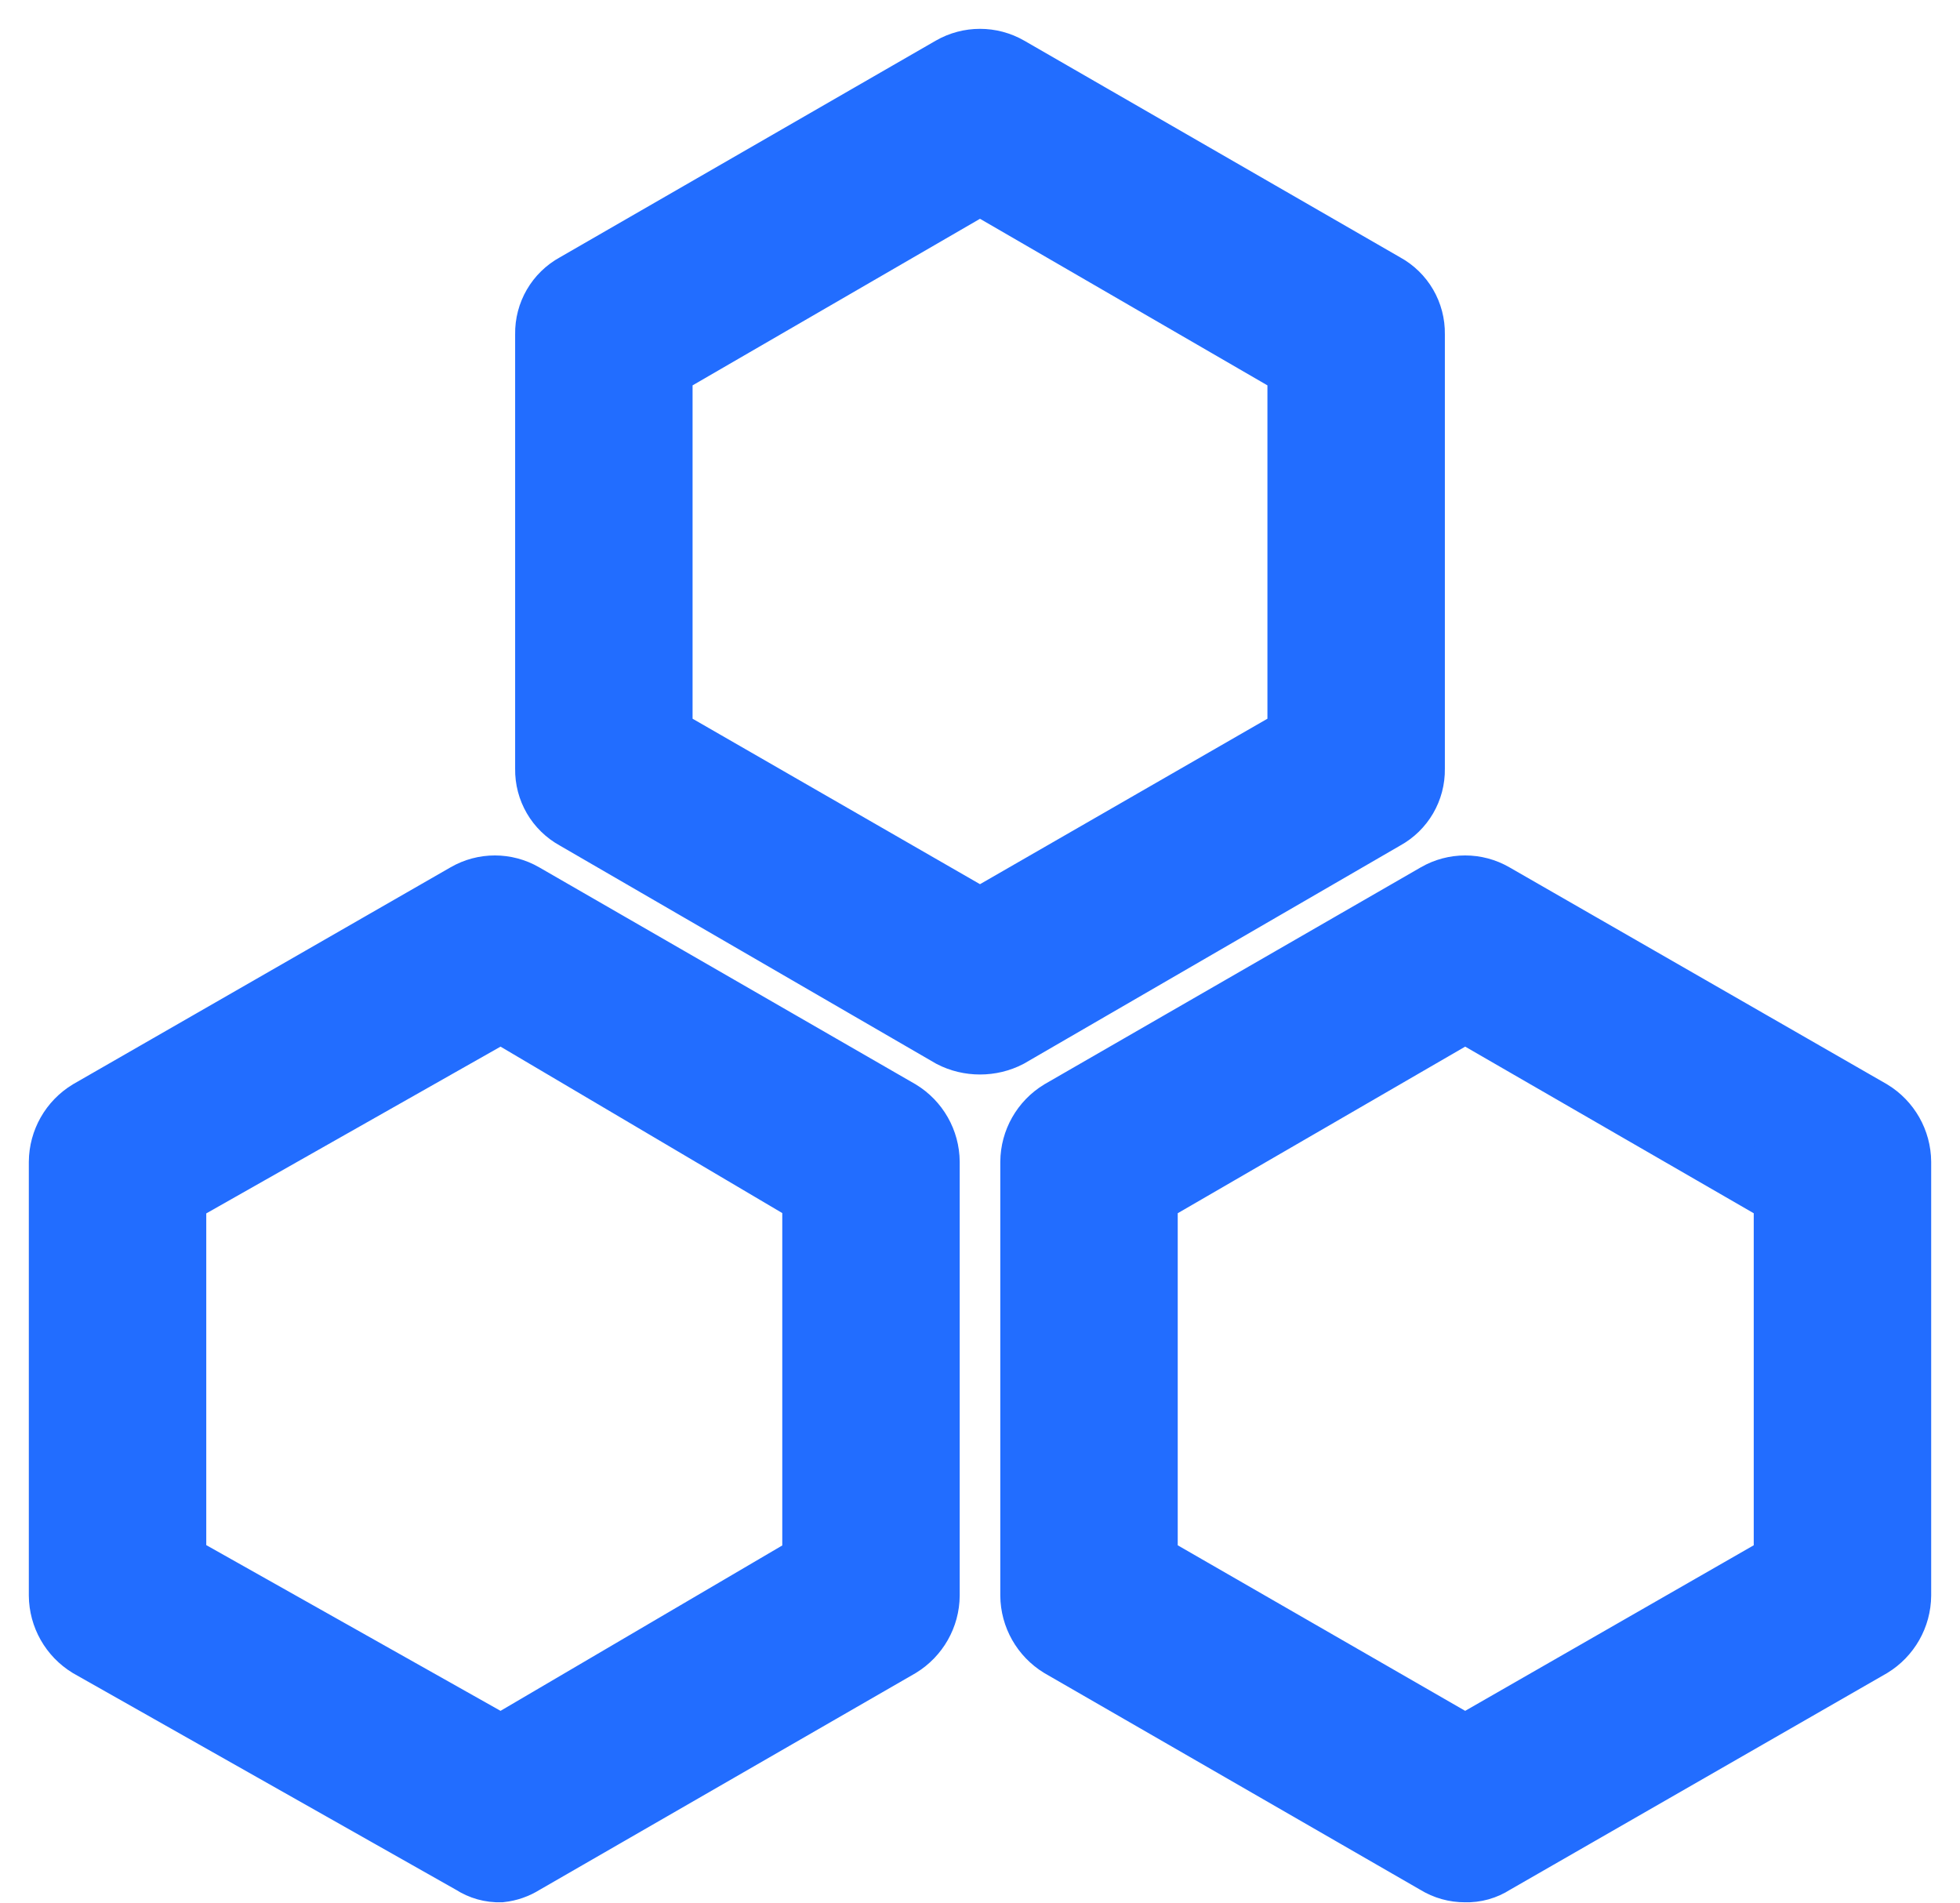
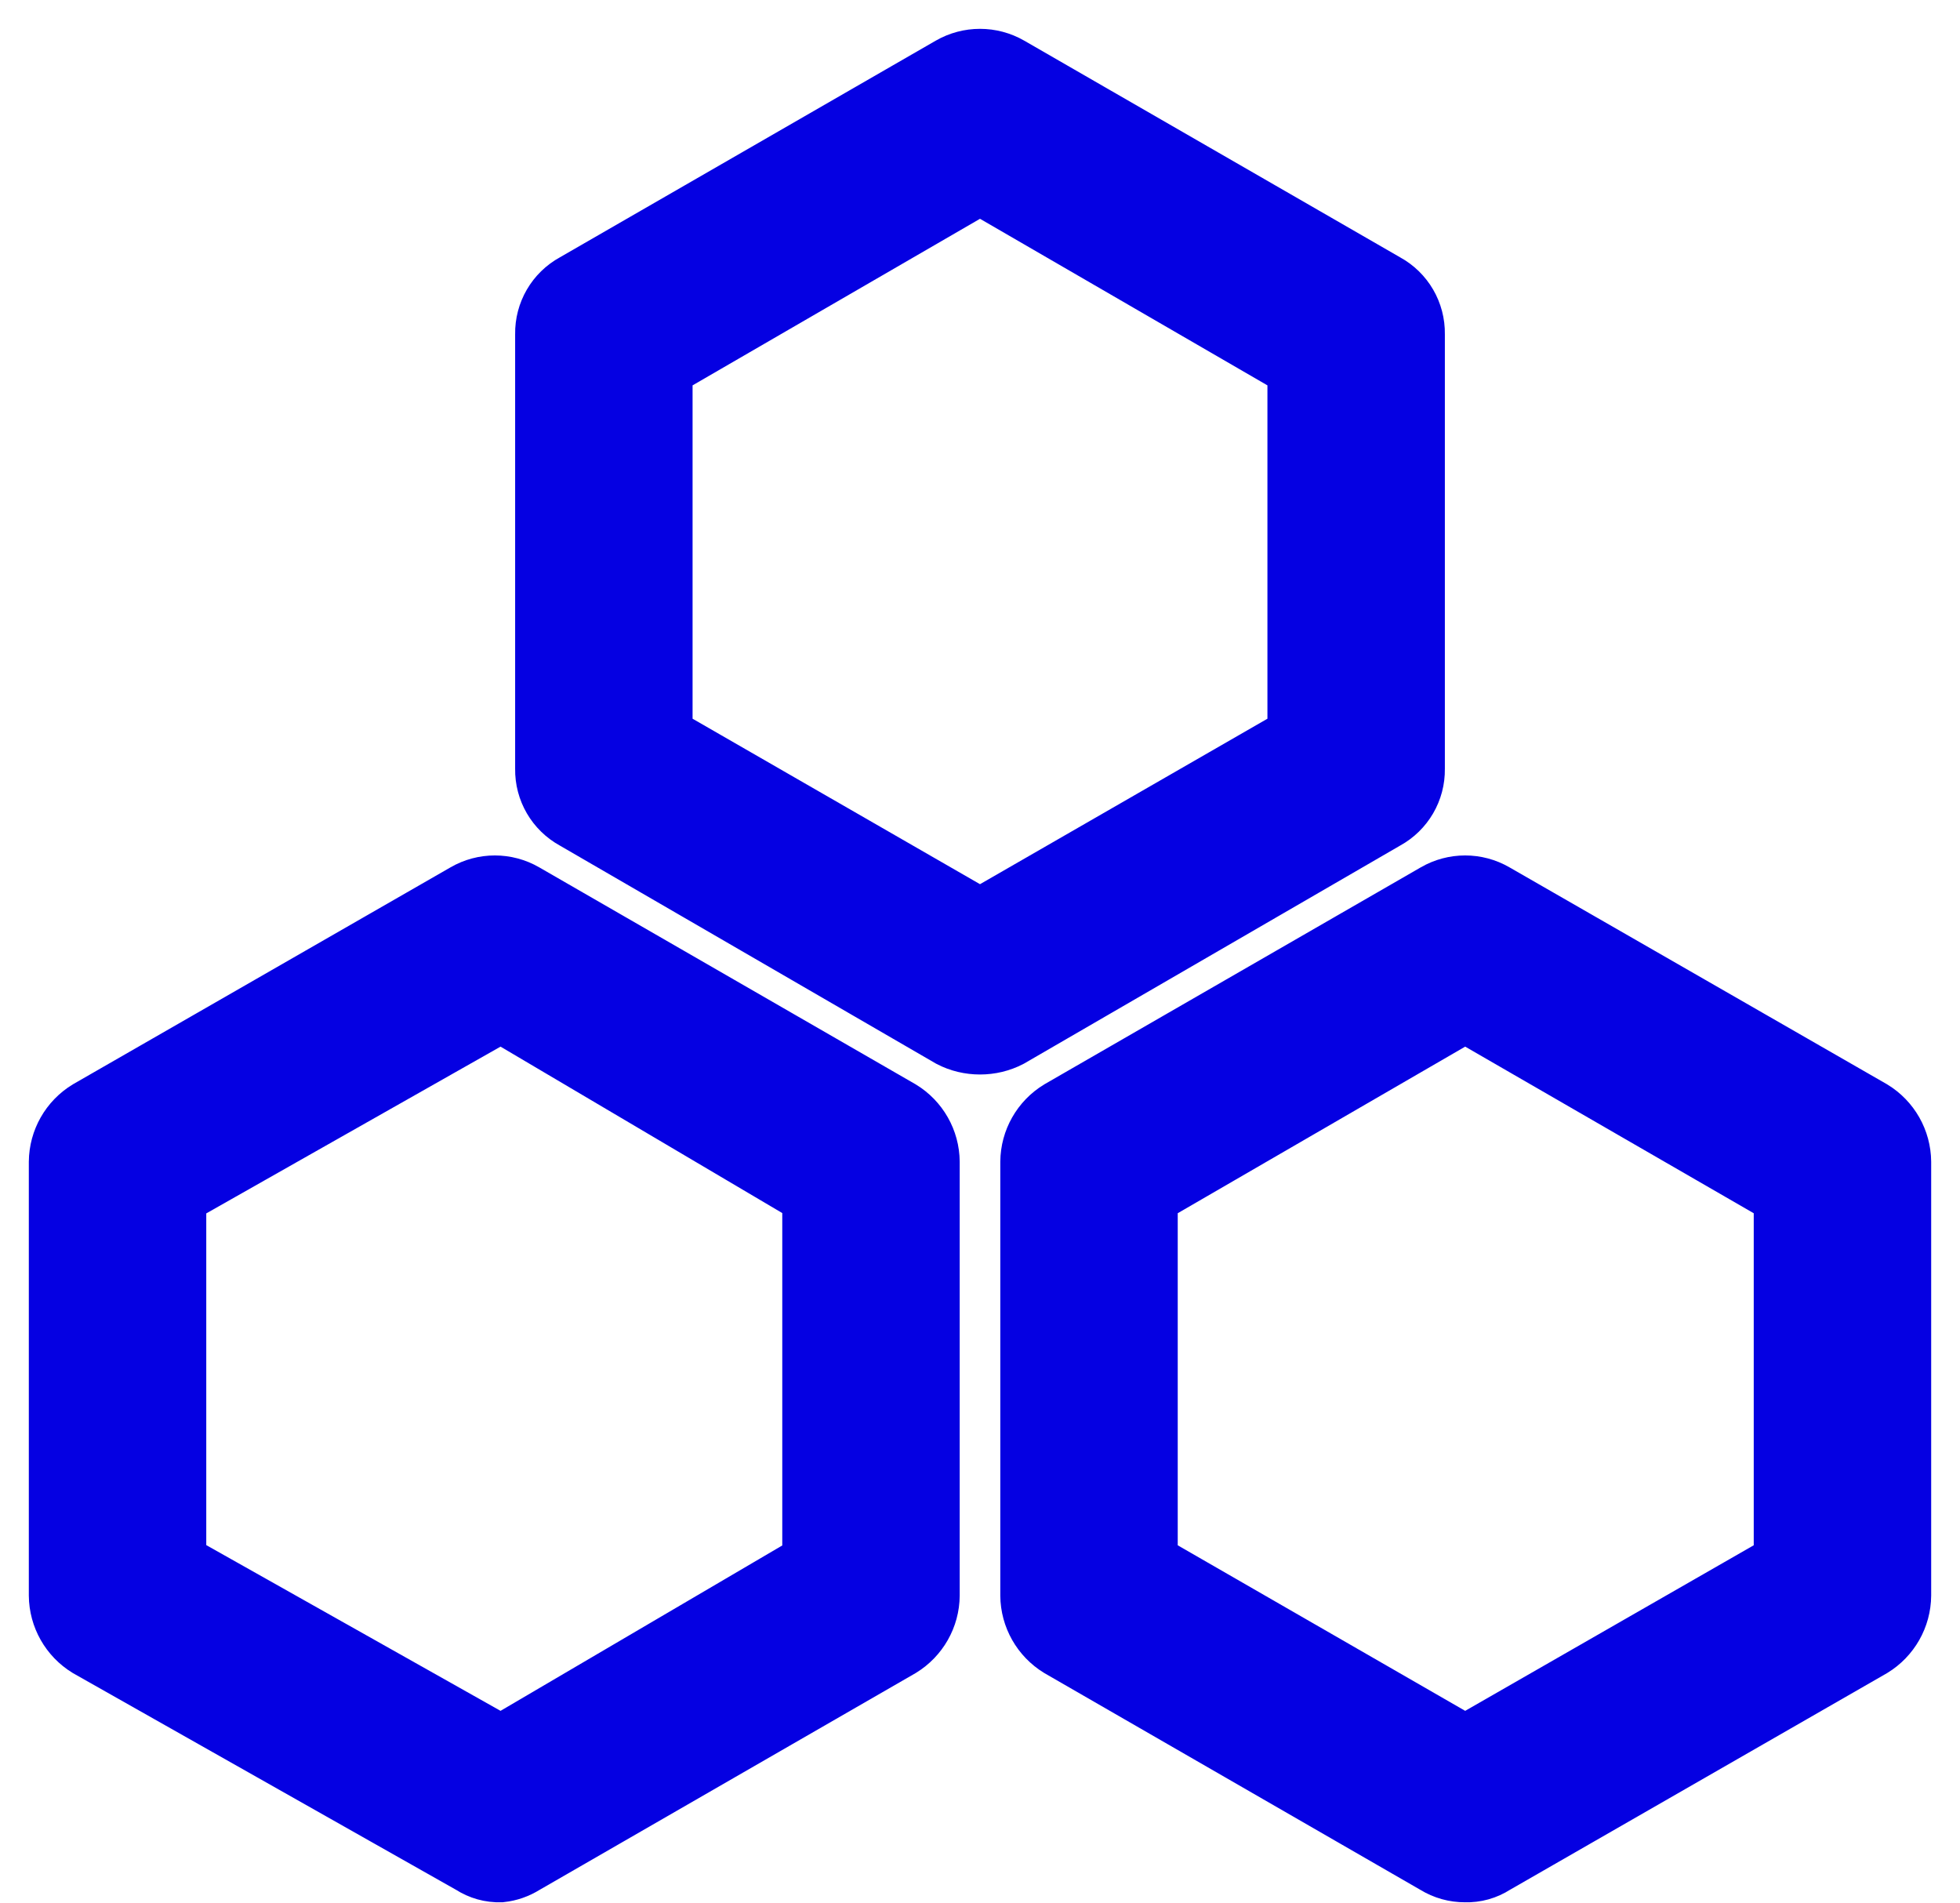
<svg xmlns="http://www.w3.org/2000/svg" width="34px" height="33px" viewBox="0 0 34 33" version="1.1">
  <g id="v4-new" stroke="none" stroke-width="1" fill="none" fill-rule="evenodd">
-     <g id="钱包交易首页（无交易记录）" transform="translate(-440, -1253)" fill="#226DFF" fill-rule="nonzero" stroke="#226DFF">
+     <g id="钱包交易首页（无交易记录）" transform="translate(-440, -1253)" fill="#0500e2" fill-rule="nonzero" stroke="#0500e2">
      <g id="编组-2" transform="translate(0, 1236)">
        <g id="编组-7" transform="translate(407, 18)">
          <g id="模块" transform="translate(34, 0)">
            <path d="M16,17.137 C15.819,17.137 15.641,17.095 15.481,17.012 L8.956,13.23 C8.63,13.052 8.43,12.708 8.436,12.337 L8.436,4.794 C8.43,4.422 8.63,4.078 8.956,3.9 L15.481,0.139 C15.802,-0.046 16.198,-0.046 16.519,0.139 L23.044,3.9 C23.37,4.078 23.57,4.422 23.564,4.794 L23.564,12.337 C23.57,12.708 23.37,13.052 23.044,13.23 L16.519,17.012 C16.359,17.095 16.181,17.137 16,17.137 Z M10.514,11.755 L16,14.913 L21.486,11.755 L21.486,5.396 L16,2.217 L10.514,5.396 L10.514,11.755 Z M7.688,31.495 C7.504,31.501 7.323,31.45 7.169,31.35 L0.519,27.589 C0.2,27.394 0.003,27.048 0,26.674 L0,19.152 C0.003,18.778 0.2,18.432 0.519,18.238 L7.065,14.477 C7.386,14.291 7.782,14.291 8.104,14.477 L14.629,18.238 C14.948,18.432 15.145,18.778 15.148,19.152 L15.148,26.674 C15.145,27.048 14.948,27.394 14.629,27.589 L8.104,31.35 C7.978,31.429 7.836,31.479 7.688,31.495 L7.688,31.495 Z M2.078,26.092 L7.688,29.251 L13.07,26.092 L13.07,19.755 L7.688,16.576 L2.078,19.755 L2.078,26.092 Z M24.416,31.495 C24.232,31.496 24.052,31.446 23.896,31.35 L17.371,27.589 C17.052,27.394 16.855,27.048 16.852,26.674 L16.852,19.152 C16.855,18.778 17.052,18.432 17.371,18.238 L23.896,14.477 C24.218,14.291 24.614,14.291 24.935,14.477 L31.481,18.238 C31.8,18.432 31.997,18.778 32,19.152 L32,26.674 C31.997,27.048 31.8,27.394 31.481,27.589 L24.935,31.35 C24.781,31.45 24.6,31.501 24.416,31.495 L24.416,31.495 Z M18.93,26.092 L24.416,29.251 L29.922,26.092 L29.922,19.755 L24.416,16.576 L18.93,19.755 L18.93,26.092 Z" id="形状" />
          </g>
        </g>
      </g>
    </g>
  </g>
</svg>
